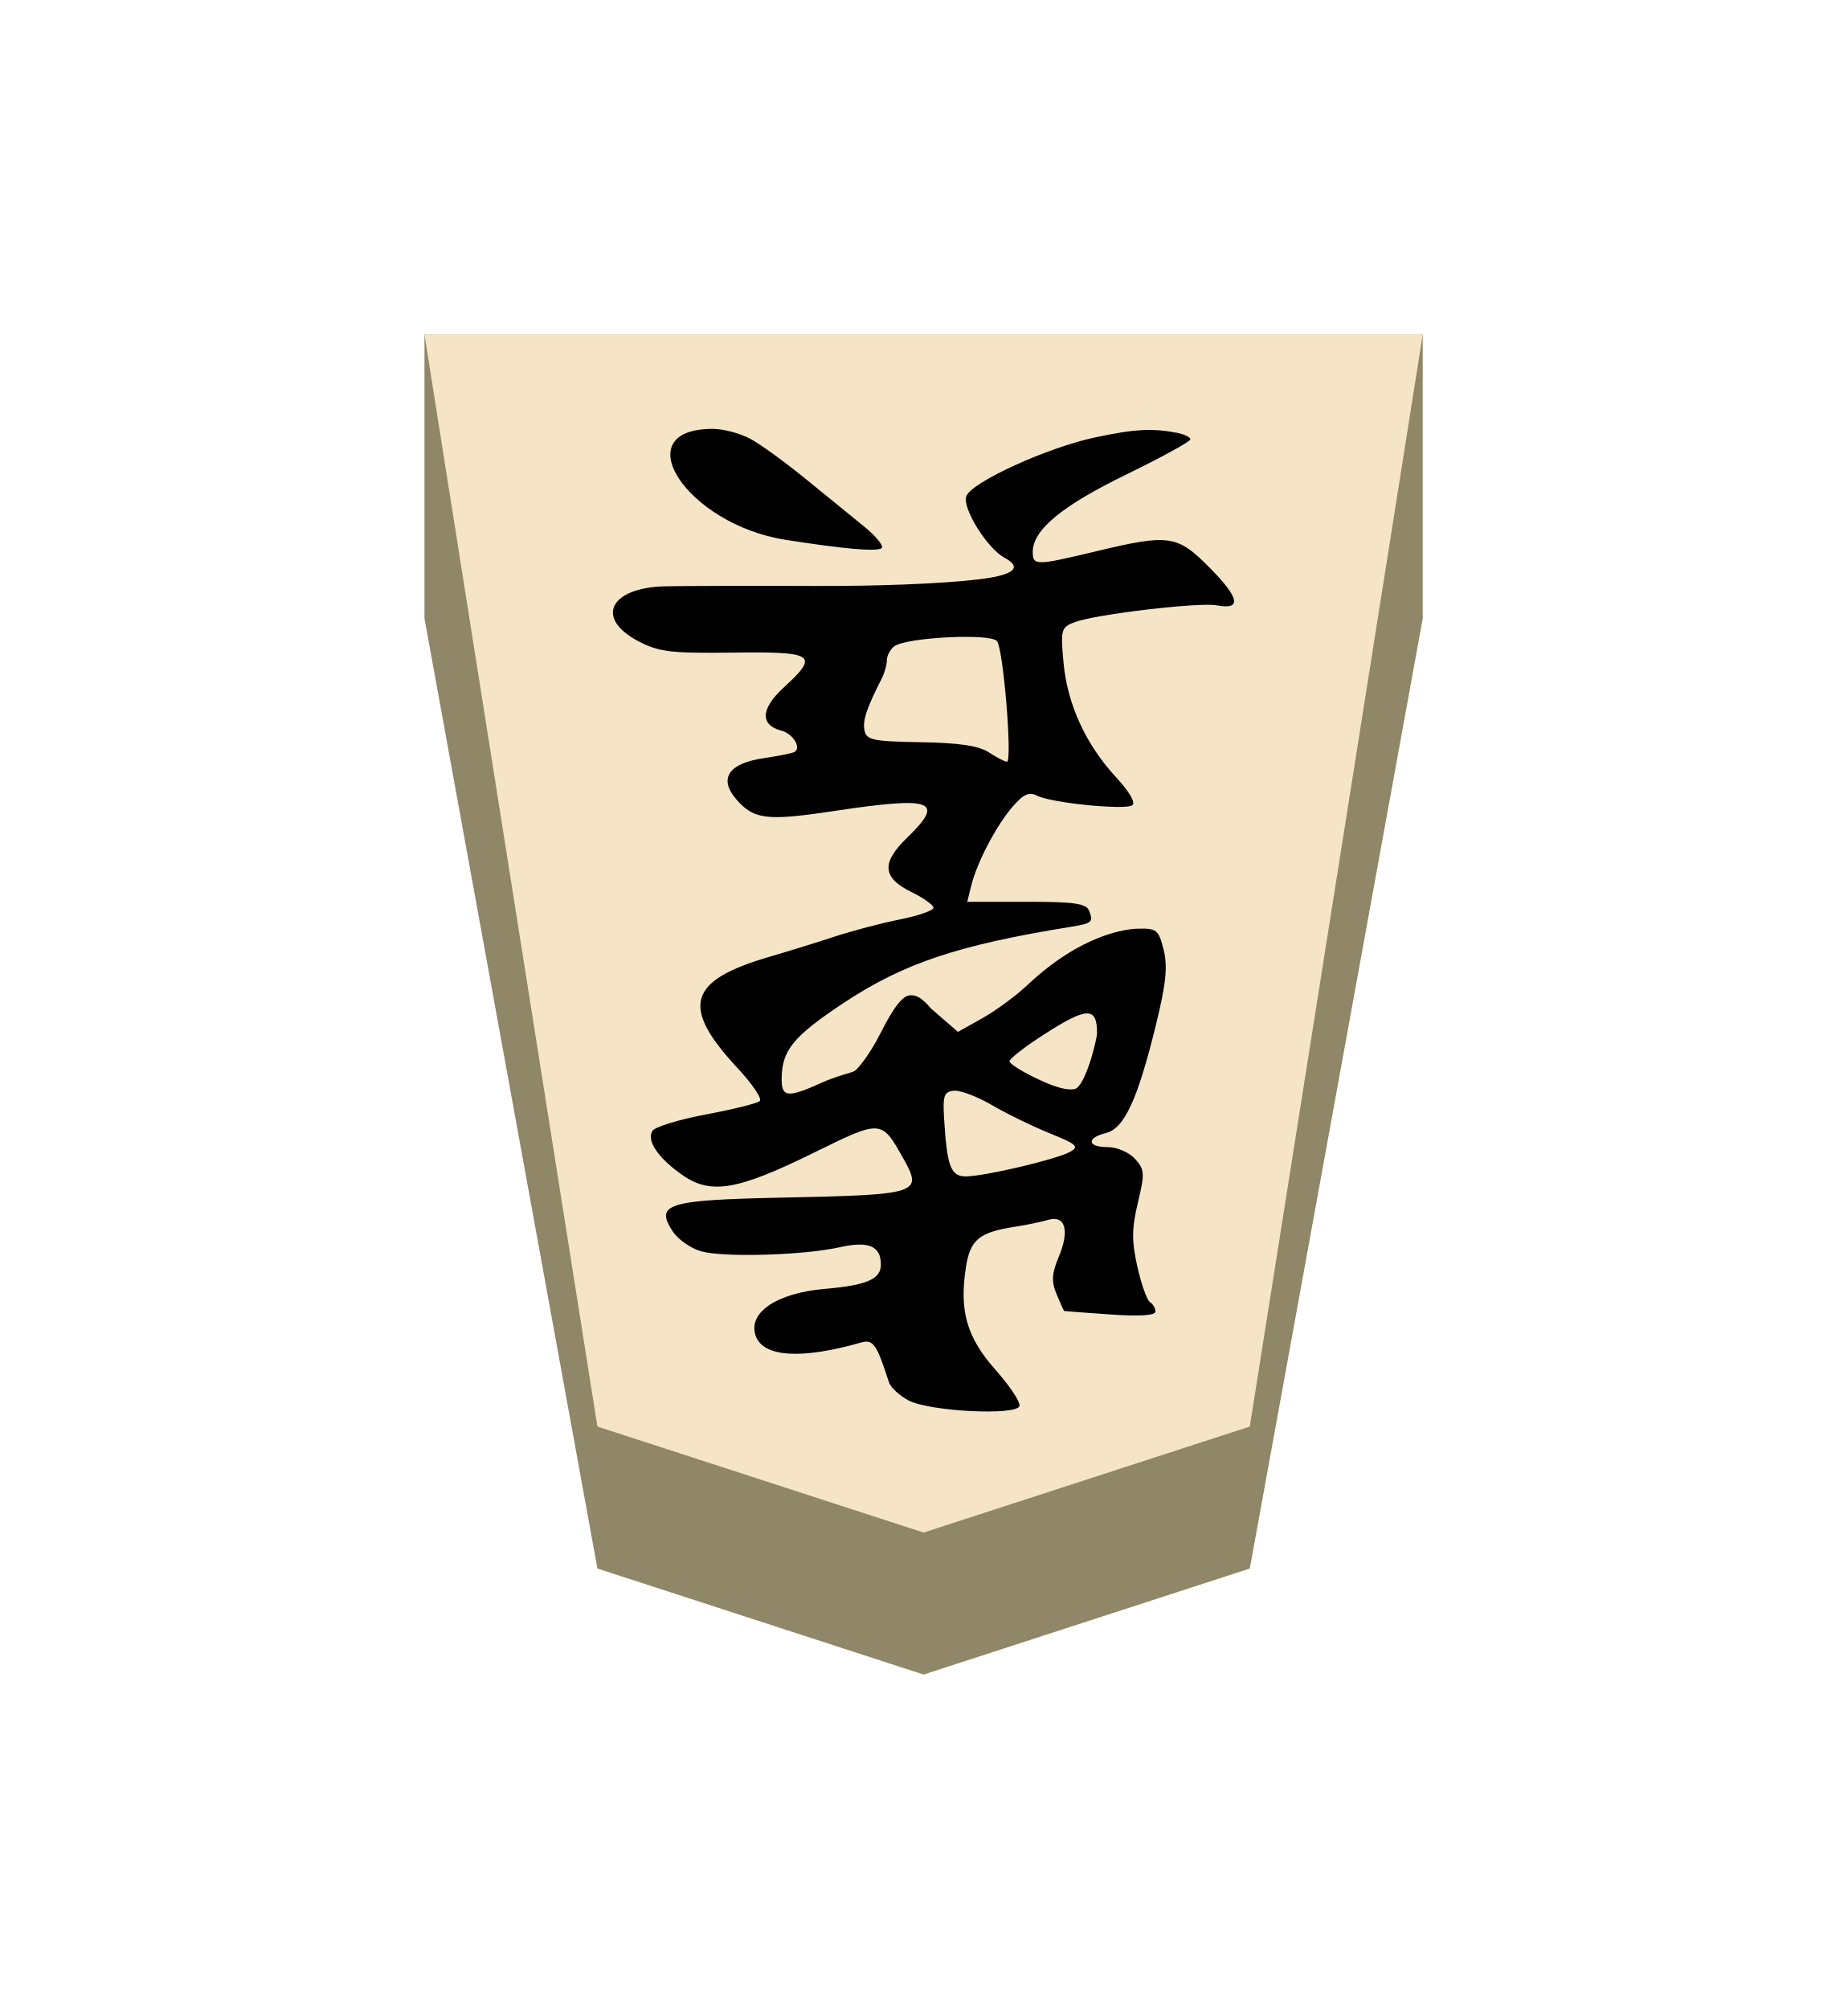
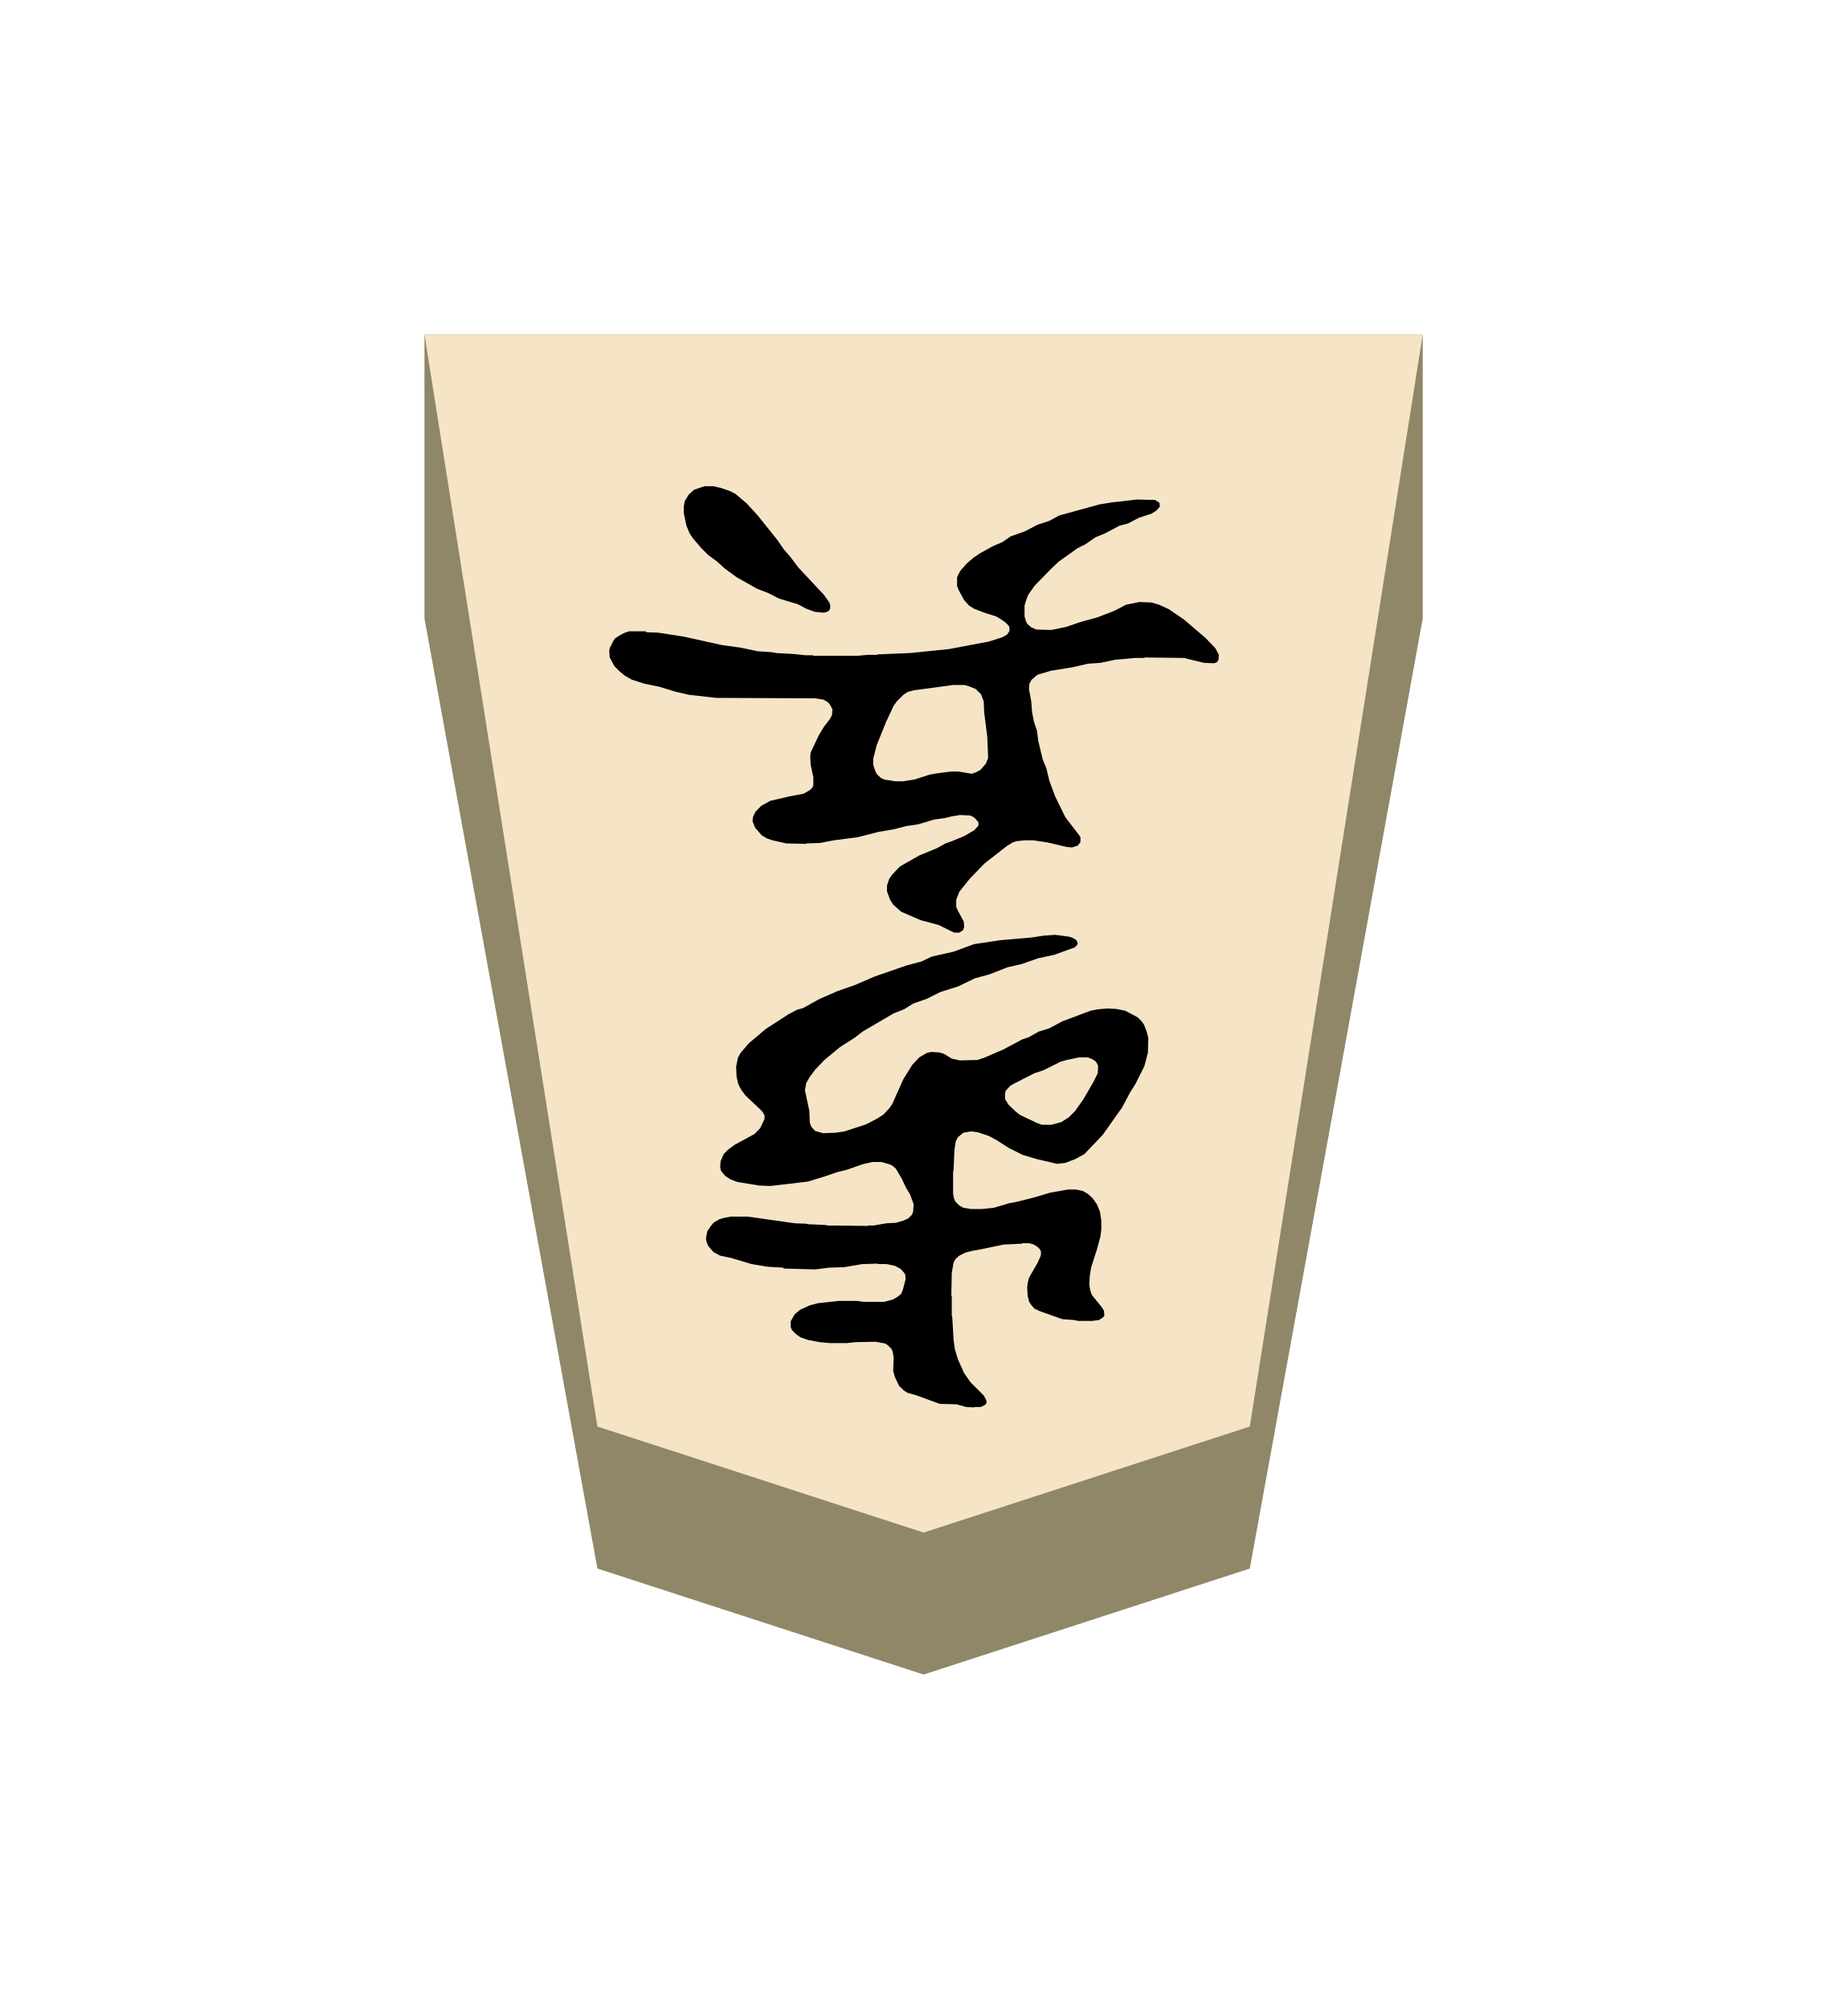
<svg xmlns="http://www.w3.org/2000/svg" viewBox="-1.542 -1.677 41.634 45.274" version="1.1" id="svg1" xml:space="preserve">
  <defs id="defs1" />
  <g id="layer1" transform="matrix(-0.783972,0,0,-1,101.5921,205.86)">
    <path style="fill:#908768;fill-opacity:1;fill-rule:evenodd;stroke:none;stroke-width:1;stroke-linecap:round;stroke-linejoin:round;stroke-dasharray:none;stroke-opacity:1;paint-order:stroke fill markers" d="m 119.35,200 v -6.4 L 114.378,172.189 105,169.8 l -9.378,2.389 -4.972,21.411 2e-6,6.4 z" id="path12" />
    <path style="display:inline;fill:#f5e5c6;fill-opacity:1;fill-rule:evenodd;stroke:none;stroke-width:0.354;stroke-linecap:round;stroke-linejoin:round;paint-order:stroke fill markers" d="m 105,173 9.378,2.389 L 119.35,200 h -28.7 l 4.972,-24.611 z" id="path13" />
-     <path id="path1-0" style="fill:#000000;stroke-width:0.562" d="m 103.643,175.738 c -0.707,-0.028 -1.351,0.002 -1.398,0.111 -0.037,0.084 0.27,0.449 0.681,0.812 0.828,0.731 1.049,1.321 0.861,2.3 -0.122,0.639 -0.376,0.805 -1.423,0.932 -0.323,0.039 -0.747,0.108 -0.942,0.153 -0.496,0.114 -0.626,-0.236 -0.309,-0.83 0.204,-0.383 0.217,-0.555 0.062,-0.848 -0.107,-0.202 -0.204,-0.371 -0.216,-0.375 -0.012,-0.004 -0.607,-0.039 -1.323,-0.078 -0.844,-0.046 -1.301,-0.024 -1.301,0.065 0,0.075 0.07,0.171 0.156,0.212 0.086,0.042 0.249,0.401 0.363,0.798 0.166,0.581 0.163,0.863 -0.015,1.445 -0.202,0.658 -0.194,0.747 0.083,0.987 0.169,0.146 0.517,0.264 0.782,0.264 0.594,0 0.626,0.206 0.05,0.319 -0.525,0.103 -0.908,0.754 -1.435,2.44 -0.289,0.924 -0.34,1.312 -0.22,1.688 0.145,0.454 0.199,0.487 0.757,0.475 0.291,-0.007 1.583,-0.104 3.173,-1.279 0.323,-0.239 0.902,-0.572 1.286,-0.74 l 0.698,-0.306 0.779,0.53 c 0.26,0.24 0.403,0.295 0.579,0.295 0.225,0 0.481,-0.253 0.868,-0.855 0.302,-0.47 0.653,-0.814 0.753,-0.855 0.092,-0.038 0.534,-0.117 0.937,-0.26 0.966,-0.344 1.152,-0.332 1.152,0.072 0,0.652 -0.32,0.963 -1.763,1.715 -1.732,0.902 -3.289,1.312 -6.547,1.725 -0.615,0.078 -0.656,0.106 -0.53,0.362 0.081,0.165 0.422,0.203 1.802,0.203 h 1.702 l -0.114,0.362 c -0.165,0.525 -0.722,1.358 -1.191,1.782 -0.312,0.282 -0.475,0.34 -0.702,0.247 -0.393,-0.161 -2.504,-0.329 -2.733,-0.218 -0.111,0.054 0.069,0.299 0.464,0.635 0.874,0.743 1.4,1.646 1.509,2.586 0.086,0.741 0.068,0.791 -0.321,0.907 -0.594,0.177 -3.58,0.454 -4.083,0.379 -0.722,-0.108 -0.663,0.16 0.184,0.834 0.948,0.755 1.173,0.781 3.289,0.383 1.725,-0.324 1.815,-0.325 1.815,-0.011 0,0.493 -0.837,1.036 -2.685,1.741 -1.014,0.387 -1.844,0.744 -1.846,0.793 -9.34e-4,0.049 0.168,0.115 0.376,0.147 0.72,0.109 1.223,0.087 2.351,-0.1 1.379,-0.229 3.557,-1.007 3.714,-1.326 0.128,-0.262 -0.598,-1.178 -1.1,-1.389 -0.475,-0.199 -0.362,-0.382 0.732,-0.485 1.094,-0.102 2.907,-0.156 4.754,-0.15 1.847,0.006 3.772,9.4e-4 4.279,-0.008 1.595,-0.031 2.018,-0.723 0.757,-1.24 -0.585,-0.24 -0.935,-0.272 -2.728,-0.254 -2.341,0.024 -2.472,-0.048 -1.441,-0.789 0.658,-0.473 0.683,-0.842 0.067,-0.969 -0.336,-0.069 -0.588,-0.387 -0.381,-0.48 0.065,-0.029 0.46,-0.092 0.878,-0.14 1.023,-0.116 1.315,-0.461 0.791,-0.933 -0.502,-0.451 -0.876,-0.486 -2.784,-0.261 -2.878,0.34 -3.227,0.241 -2.118,-0.602 0.745,-0.566 0.709,-0.901 -0.132,-1.223 -0.346,-0.133 -0.63,-0.291 -0.63,-0.353 0,-0.061 0.434,-0.18 0.965,-0.263 0.531,-0.083 1.381,-0.259 1.889,-0.39 0.508,-0.131 1.339,-0.332 1.847,-0.448 2.361,-0.539 2.579,-1.123 0.935,-2.509 -0.424,-0.357 -0.714,-0.693 -0.643,-0.745 0.07,-0.052 0.765,-0.188 1.543,-0.302 0.778,-0.114 1.474,-0.281 1.546,-0.373 0.175,-0.221 -0.179,-0.624 -0.88,-1.002 -0.807,-0.435 -1.573,-0.332 -3.734,0.501 -1.975,0.762 -1.969,0.762 -2.595,-0.111 -0.574,-0.801 -0.481,-0.825 3.486,-0.89 3.298,-0.054 3.656,-0.141 3.138,-0.761 -0.153,-0.183 -0.524,-0.386 -0.823,-0.45 -0.663,-0.142 -2.953,-0.088 -3.981,0.093 -0.825,0.146 -1.181,0.028 -1.181,-0.39 0,-0.33 0.402,-0.467 1.615,-0.549 1.4,-0.095 2.234,-0.547 1.977,-1.072 -0.229,-0.468 -1.322,-0.518 -3.021,-0.137 -0.349,0.078 -0.451,-0.034 -0.799,-0.888 -0.05,-0.123 -0.308,-0.311 -0.573,-0.419 -0.303,-0.123 -1.074,-0.209 -1.781,-0.237 z m 0.145,5.288 c 0.433,0 0.54,0.227 0.624,1.316 0.039,0.509 -0.002,0.595 -0.288,0.615 -0.183,0.012 -0.673,-0.134 -1.088,-0.324 -0.415,-0.191 -1.161,-0.476 -1.658,-0.634 -0.795,-0.253 -0.864,-0.304 -0.577,-0.424 0.41,-0.172 2.461,-0.549 2.988,-0.549 z m -3.131,1.968 c 0.212,-0.033 0.539,0.036 1.002,0.204 0.48,0.174 0.872,0.364 0.872,0.422 -5.1e-4,0.058 -0.441,0.327 -0.979,0.598 -1.248,0.63 -1.538,0.638 -1.538,0.041 0,-0.157 0.343,-1.217 0.643,-1.264 z m 1.948,7.377 c 0.059,0 0.291,0.095 0.516,0.21 0.291,0.15 0.858,0.216 1.964,0.23 1.377,0.018 1.561,0.048 1.615,0.268 0.055,0.224 -0.059,0.493 -0.495,1.165 -0.082,0.126 -0.148,0.311 -0.148,0.412 0,0.101 -0.094,0.242 -0.21,0.314 -0.324,0.203 -2.766,0.301 -2.957,0.119 -0.182,-0.173 -0.449,-2.718 -0.285,-2.718 z m 4.419,4.799 c -0.46,-0.032 -0.73,-0.028 -0.811,0.011 -0.085,0.041 0.141,0.264 0.504,0.495 0.363,0.231 1.123,0.716 1.689,1.078 0.566,0.362 1.269,0.762 1.562,0.888 0.293,0.127 0.784,0.23 1.092,0.23 2.548,0 0.749,-2.151 -2.091,-2.5 -0.837,-0.103 -1.485,-0.17 -1.945,-0.202 z" transform="translate(6.5956948e-7)" />
  </g>
+   <path id="minase-traced" style="fill:#000000;fill-rule:evenodd" d="M17.15,12.08 17.17,12.03 17.17,11.96 17.15,11.90 17.03,11.73 16.45,11.11 16.27,10.87 16.13,10.71 15.97,10.48 15.52,9.92 15.29,9.67 15.03,9.45 14.91,9.39 14.71,9.32 14.54,9.28 14.34,9.28 14.25,9.31 14.10,9.36 13.98,9.47 13.89,9.62 13.87,9.74 13.87,9.89 13.93,10.17 14.00,10.34 14.08,10.46 14.26,10.67 14.42,10.83 14.61,10.97 14.80,11.14 15.06,11.33 15.52,11.59 15.78,11.69 16.01,11.81 16.44,11.94 16.63,12.04 16.82,12.11 17.01,12.13 17.08,12.12ZM12.20,13.14 12.31,13.34 12.42,13.45 12.54,13.55 12.70,13.64 12.98,13.73 13.32,13.80 13.68,13.91 13.98,13.98 14.60,14.05 16.83,14.06 17.02,14.09 17.12,14.15 17.17,14.21 17.22,14.31 17.21,14.44 17.16,14.53 17.03,14.70 16.92,14.88 16.73,15.28 16.72,15.37 16.73,15.56 16.79,15.84 16.79,16.02 16.77,16.07 16.71,16.13 16.57,16.21 16.25,16.27 15.82,16.37 15.62,16.48 15.49,16.61 15.43,16.73 15.42,16.83 15.48,16.98 15.63,17.15 15.75,17.22 15.87,17.26 16.18,17.33 16.62,17.34 16.63,17.33 16.94,17.32 17.25,17.26 17.79,17.19 18.26,17.07 18.61,17.01 18.88,16.94 19.15,16.90 19.52,16.79 19.75,16.76 19.91,16.72 20.09,16.69 20.33,16.70 20.42,16.75 20.51,16.85 20.51,16.93 20.42,17.03 20.20,17.16 19.91,17.28 19.77,17.33 19.57,17.44 19.18,17.60 18.74,17.85 18.57,18.03 18.50,18.13 18.45,18.28 18.45,18.41 18.52,18.60 18.59,18.71 18.77,18.87 19.21,19.06 19.62,19.17 19.90,19.31 19.97,19.34 20.08,19.34 20.16,19.29 20.19,19.22 20.18,19.09 20.05,18.85 20.01,18.76 20.01,18.60 20.08,18.42 20.32,18.12 20.65,17.78 21.15,17.39 21.28,17.31 21.36,17.28 21.55,17.26 21.75,17.26 22.08,17.31 22.50,17.41 22.62,17.42 22.75,17.38 22.81,17.30 22.81,17.19 22.77,17.13 22.47,16.74 22.24,16.27 22.11,15.92 22.04,15.63 21.96,15.44 21.86,15.02 21.83,14.79 21.76,14.58 21.72,14.37 21.70,14.12 21.65,13.85 21.66,13.73 21.71,13.64 21.84,13.53 22.14,13.44 22.63,13.36 22.98,13.28 23.26,13.26 23.60,13.19 24.05,13.15 24.25,13.15 24.26,13.14 25.14,13.15 25.59,13.26 25.82,13.27 25.88,13.25 25.92,13.20 25.93,13.08 25.85,12.93 25.63,12.70 25.15,12.29 24.80,12.05 24.58,11.95 24.41,11.90 24.14,11.89 23.84,11.95 23.57,12.09 23.18,12.24 22.81,12.34 22.49,12.45 22.15,12.52 21.82,12.51 21.70,12.46 21.61,12.38 21.58,12.32 21.55,12.21 21.55,11.97 21.58,11.87 21.63,11.73 21.78,11.52 22.14,11.15 22.32,10.98 22.74,10.68 22.92,10.59 23.15,10.43 23.35,10.35 23.69,10.17 23.88,10.12 24.13,9.99 24.41,9.90 24.52,9.83 24.60,9.74 24.59,9.65 24.49,9.59 24.08,9.58 23.75,9.62 23.55,9.64 23.24,9.69 22.33,9.94 22.11,10.06 21.84,10.15 21.55,10.30 21.24,10.41 21.05,10.54 20.84,10.63 20.55,10.79 20.40,10.89 20.24,11.03 20.10,11.19 20.03,11.33 20.03,11.53 20.07,11.63 20.19,11.85 20.30,11.97 20.41,12.04 20.67,12.14 20.90,12.21 20.99,12.26 21.12,12.35 21.19,12.42 21.21,12.46 21.21,12.54 21.16,12.62 21.06,12.68 20.75,12.78 19.85,12.95 18.97,13.04 18.24,13.07 18.23,13.08 18.02,13.08 17.80,13.10 16.79,13.10 16.78,13.09 16.62,13.09 16.33,13.06 15.96,13.04 15.85,13.02 15.54,13.00 15.16,12.92 14.73,12.86 13.87,12.67 13.29,12.58 13.02,12.57 13.01,12.55 12.64,12.55 12.52,12.59 12.41,12.65 12.32,12.71 12.28,12.77 12.20,12.93 12.19,12.99ZM18.23,15.78 18.19,15.71 18.14,15.56 18.14,15.42 18.22,15.11 18.43,14.59 18.60,14.23 18.67,14.13 18.82,13.98 18.91,13.92 19.05,13.88 19.94,13.76 20.20,13.76 20.30,13.79 20.45,13.85 20.57,13.97 20.63,14.13 20.64,14.37 20.71,14.93 20.73,15.40 20.68,15.53 20.56,15.67 20.45,15.73 20.36,15.76 20.06,15.71 19.89,15.71 19.58,15.75 19.41,15.78 19.07,15.89 18.81,15.93 18.64,15.93 18.39,15.89 18.32,15.86ZM16.40,28.39 16.50,28.46 16.67,28.52 16.94,28.57 17.16,28.59 17.55,28.59 17.73,28.57 18.19,28.56 18.41,28.60 18.47,28.64 18.55,28.72 18.58,28.79 18.60,28.91 18.59,29.22 18.63,29.36 18.72,29.55 18.82,29.65 18.91,29.71 19.09,29.76 19.64,29.96 20.02,29.97 20.23,30.03 20.42,30.04 20.43,30.03 20.56,30.03 20.65,29.99 20.69,29.95 20.69,29.88 20.63,29.77 20.33,29.47 20.19,29.27 20.05,28.96 19.98,28.73 19.95,28.51 19.92,27.99 19.91,27.98 19.91,27.53 19.90,27.52 19.91,27.01 19.95,26.78 19.99,26.70 20.08,26.62 20.22,26.55 20.38,26.51 20.55,26.48 21.08,26.37 21.49,26.35 21.50,26.34 21.66,26.34 21.76,26.37 21.84,26.42 21.89,26.47 21.92,26.52 21.92,26.61 21.85,26.77 21.65,27.12 21.62,27.24 21.61,27.34 21.62,27.52 21.65,27.65 21.70,27.73 21.77,27.81 21.89,27.87 22.40,28.05 22.66,28.07 22.76,28.09 23.08,28.09 23.23,28.07 23.32,28.01 23.35,27.97 23.34,27.86 23.29,27.78 23.07,27.51 23.03,27.40 23.01,27.27 23.02,27.08 23.05,26.89 23.19,26.45 23.26,26.19 23.28,26.03 23.28,25.83 23.25,25.63 23.18,25.46 23.08,25.32 22.98,25.23 22.86,25.16 22.71,25.13 22.53,25.13 22.13,25.20 21.76,25.31 21.36,25.41 21.20,25.44 20.86,25.54 20.58,25.57 20.34,25.57 20.17,25.54 20.08,25.49 19.99,25.40 19.96,25.33 19.94,25.23 19.94,24.72 19.95,24.71 19.97,24.24 20.00,24.04 20.05,23.95 20.17,23.85 20.34,23.82 20.50,23.84 20.74,23.92 20.91,24.01 21.19,24.19 21.51,24.35 21.81,24.44 22.28,24.55 22.47,24.53 22.70,24.44 22.90,24.33 23.31,23.90 23.75,23.28 23.93,22.94 24.05,22.75 24.25,22.35 24.33,22.05 24.34,21.71 24.30,21.56 24.24,21.41 24.19,21.34 24.10,21.25 23.82,21.10 23.62,21.06 23.41,21.05 23.19,21.07 23.04,21.10 22.40,21.34 22.10,21.50 21.87,21.57 21.64,21.70 21.49,21.75 21.08,21.97 20.64,22.16 20.49,22.21 20.09,22.22 19.91,22.18 19.73,22.07 19.63,22.04 19.45,22.03 19.35,22.05 19.18,22.15 19.02,22.32 18.82,22.64 18.57,23.20 18.50,23.30 18.37,23.44 18.23,23.53 17.98,23.66 17.49,23.82 17.29,23.85 17.01,23.86 16.83,23.81 16.74,23.71 16.71,23.62 16.70,23.36 16.60,22.89 16.63,22.73 16.71,22.59 16.83,22.43 17.04,22.21 17.39,21.92 17.72,21.71 17.90,21.57 18.60,21.16 18.83,21.07 19.04,20.94 19.35,20.83 19.65,20.68 20.06,20.55 20.43,20.37 20.76,20.28 21.17,20.12 21.48,20.05 21.85,19.92 22.22,19.84 22.69,19.67 22.74,19.61 22.75,19.58 22.72,19.51 22.62,19.45 22.54,19.43 22.24,19.39 21.97,19.41 21.71,19.45 21.01,19.51 20.41,19.60 19.95,19.77 19.46,19.88 19.23,19.99 18.89,20.08 18.17,20.33 17.73,20.52 17.33,20.66 16.92,20.84 16.56,21.04 16.42,21.08 16.23,21.18 15.72,21.51 15.34,21.83 15.15,22.05 15.09,22.16 15.05,22.36 15.06,22.59 15.10,22.76 15.17,22.89 15.26,23.01 15.64,23.37 15.69,23.46 15.69,23.54 15.59,23.75 15.46,23.88 15.02,24.12 14.87,24.23 14.77,24.33 14.70,24.49 14.69,24.63 14.71,24.71 14.80,24.82 14.92,24.90 15.08,24.96 15.57,25.04 15.82,25.05 16.67,24.95 17.06,24.83 17.32,24.74 17.56,24.68 17.90,24.56 18.12,24.51 18.33,24.51 18.50,24.56 18.57,24.59 18.65,24.66 18.78,24.88 18.88,25.09 18.97,25.24 19.05,25.46 19.04,25.63 19.01,25.70 18.93,25.78 18.82,25.83 18.65,25.88 18.44,25.89 18.15,25.94 18.03,25.94 18.02,25.95 17.10,25.94 17.08,25.93 16.66,25.91 16.64,25.90 16.37,25.89 15.31,25.74 14.93,25.74 14.77,25.77 14.67,25.80 14.55,25.87 14.48,25.95 14.40,26.07 14.37,26.23 14.38,26.30 14.42,26.40 14.54,26.54 14.69,26.62 14.93,26.67 15.40,26.81 15.76,26.87 16.11,26.89 16.12,26.91 16.83,26.93 17.15,26.89 17.48,26.88 17.89,26.81 18.24,26.80 18.25,26.81 18.44,26.81 18.63,26.85 18.76,26.92 18.83,27.00 18.86,27.04 18.87,27.15 18.81,27.38 18.77,27.48 18.70,27.54 18.58,27.61 18.39,27.66 17.92,27.66 17.78,27.64 17.37,27.64 16.90,27.69 16.71,27.74 16.49,27.84 16.37,27.94 16.28,28.10 16.28,28.23 16.31,28.30ZM21.11,23.09 21.11,22.96 21.13,22.90 21.23,22.79 21.30,22.75 21.77,22.51 21.98,22.44 22.36,22.25 22.50,22.21 22.79,22.15 22.97,22.15 23.05,22.18 23.14,22.23 23.18,22.28 23.21,22.35 23.20,22.51 23.10,22.71 22.88,23.09 22.69,23.36 22.55,23.50 22.38,23.61 22.16,23.67 21.94,23.67 21.83,23.63 21.45,23.45 21.36,23.38 21.19,23.22Z" />
</svg>
